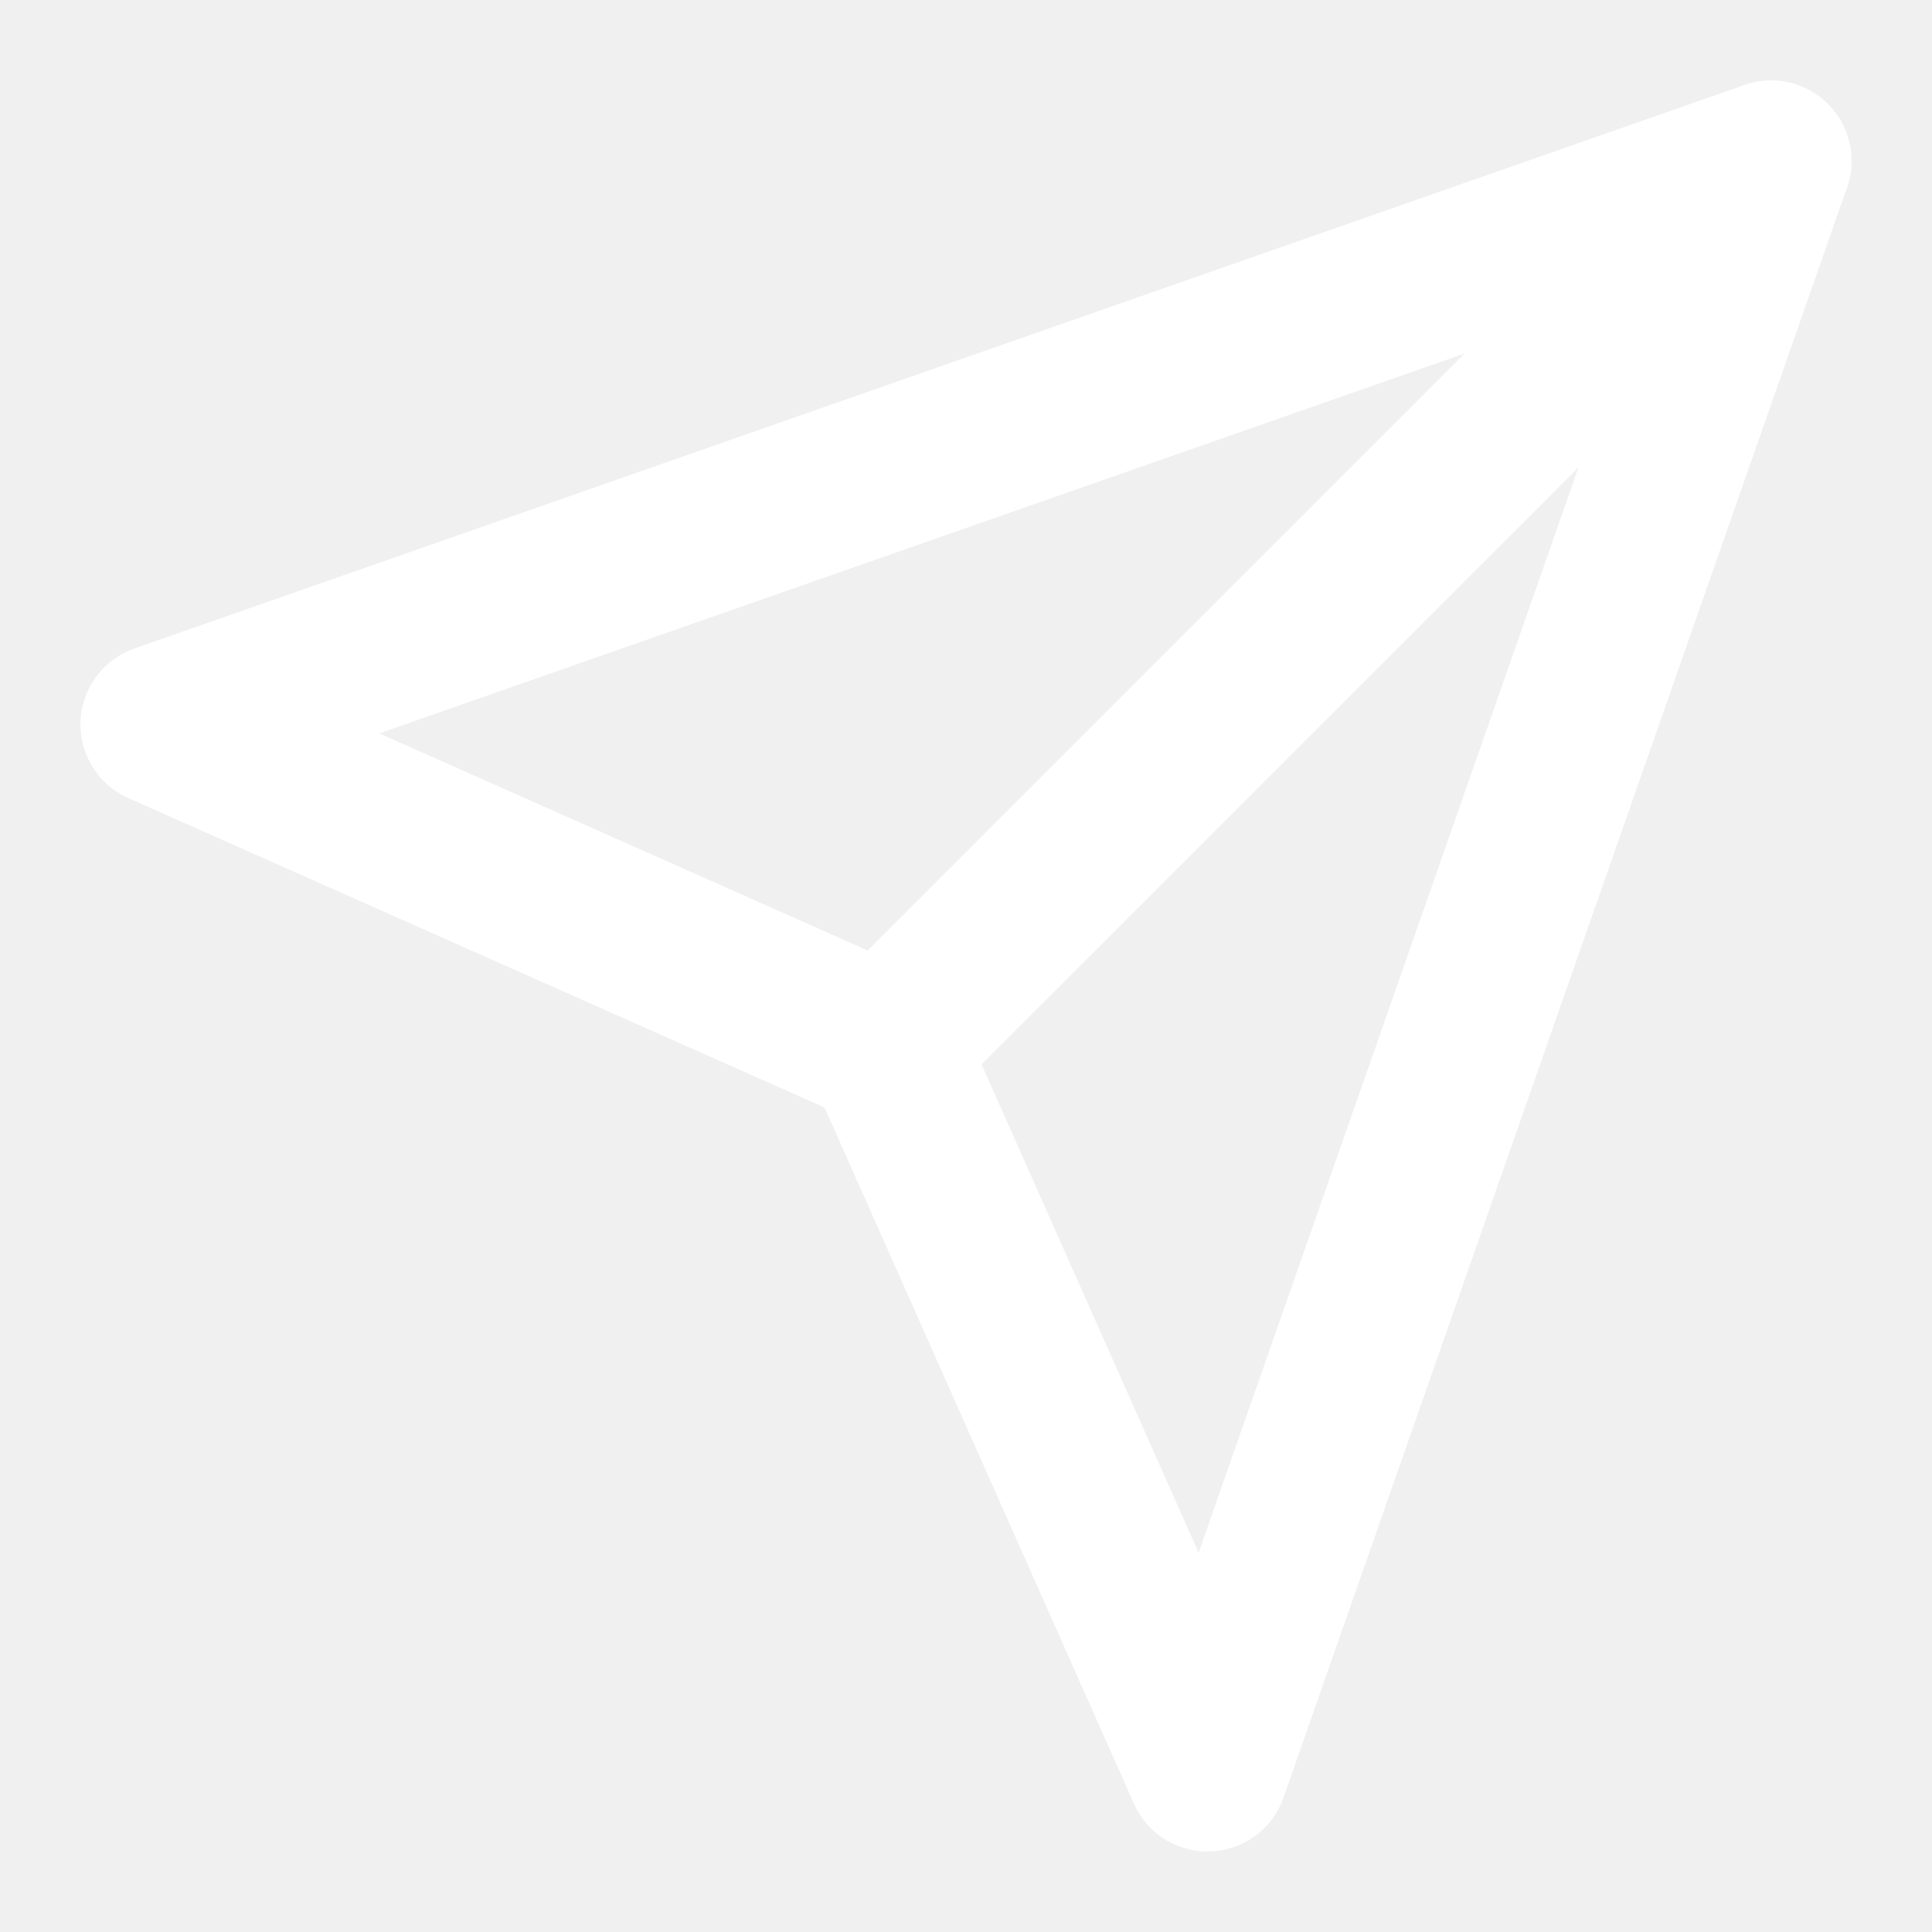
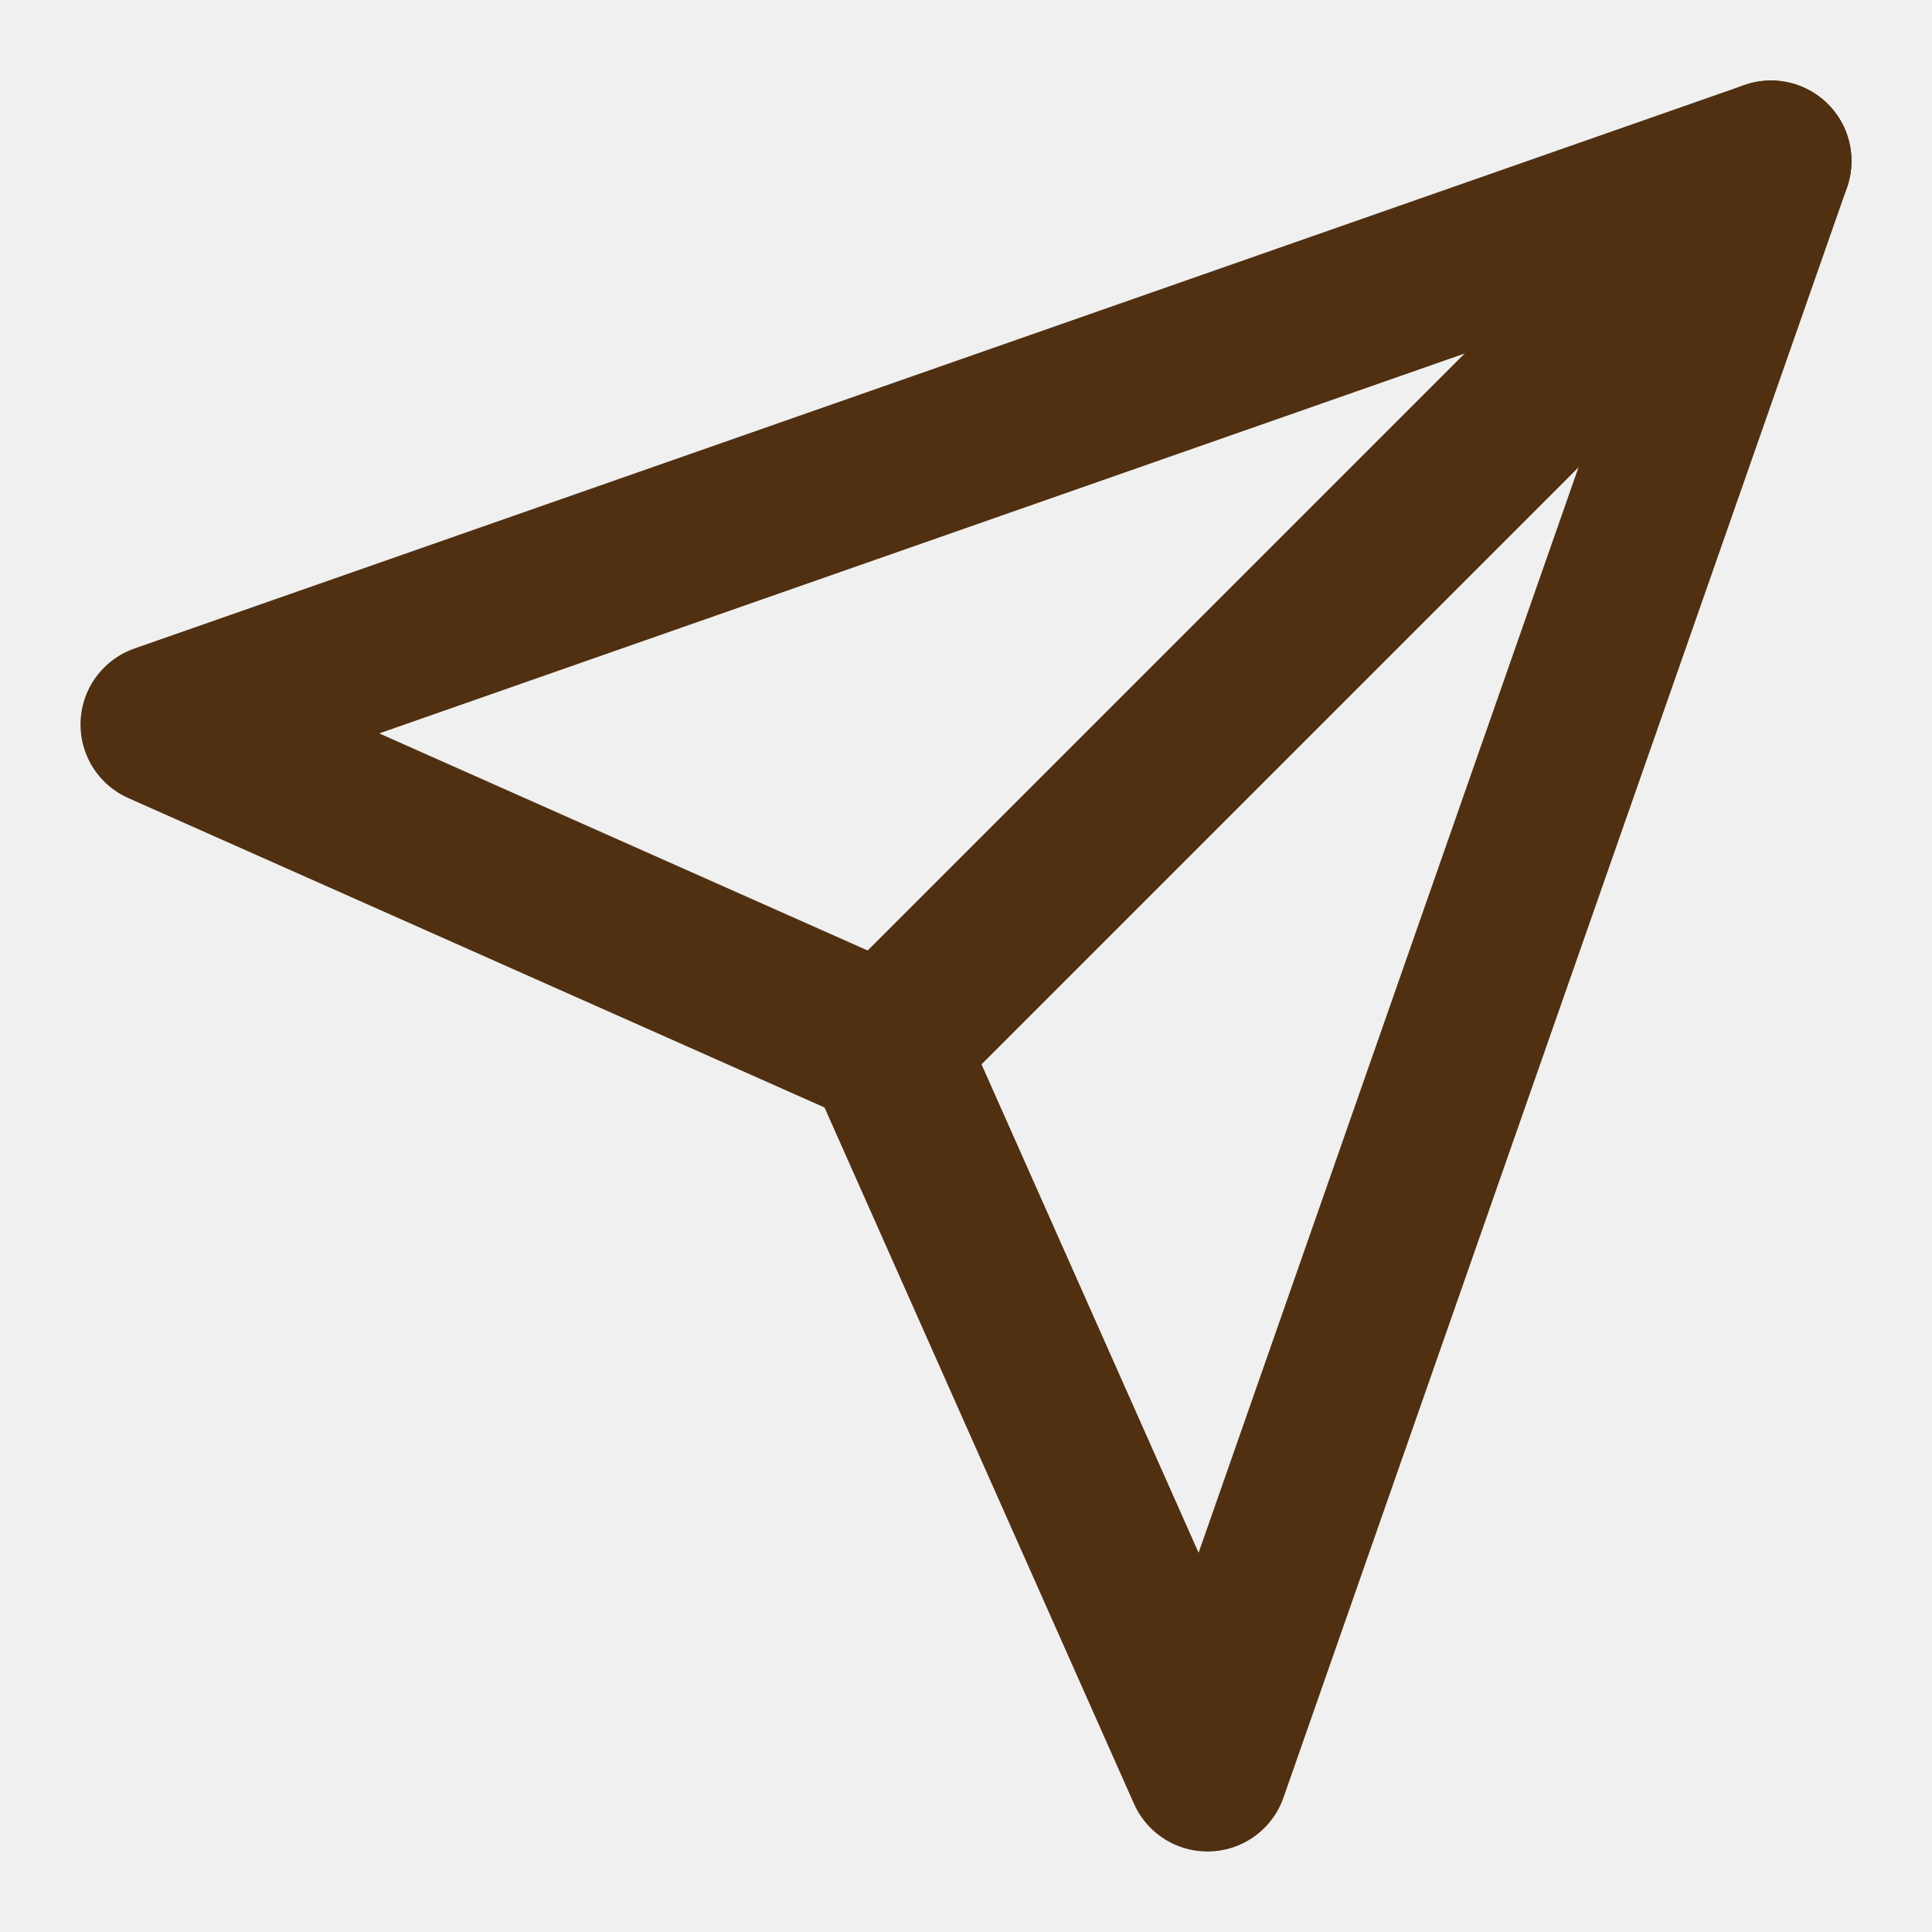
- <svg xmlns="http://www.w3.org/2000/svg" width="20" height="20" viewBox="0 0 24 24" fill="none" stroke="white" stroke-width="2" stroke-linecap="round" stroke-linejoin="round" class="feather feather-send">
+ <svg xmlns="http://www.w3.org/2000/svg" width="20" height="20" viewBox="0 0 24 24" fill="none" stroke="#503011" stroke-width="2" stroke-linecap="round" stroke-linejoin="round" class="feather feather-send">
  <line x1="22" y1="2" x2="11" y2="13" />
  <polygon points="22 2 15 22 11 13 2 9 22 2" />
</svg>
